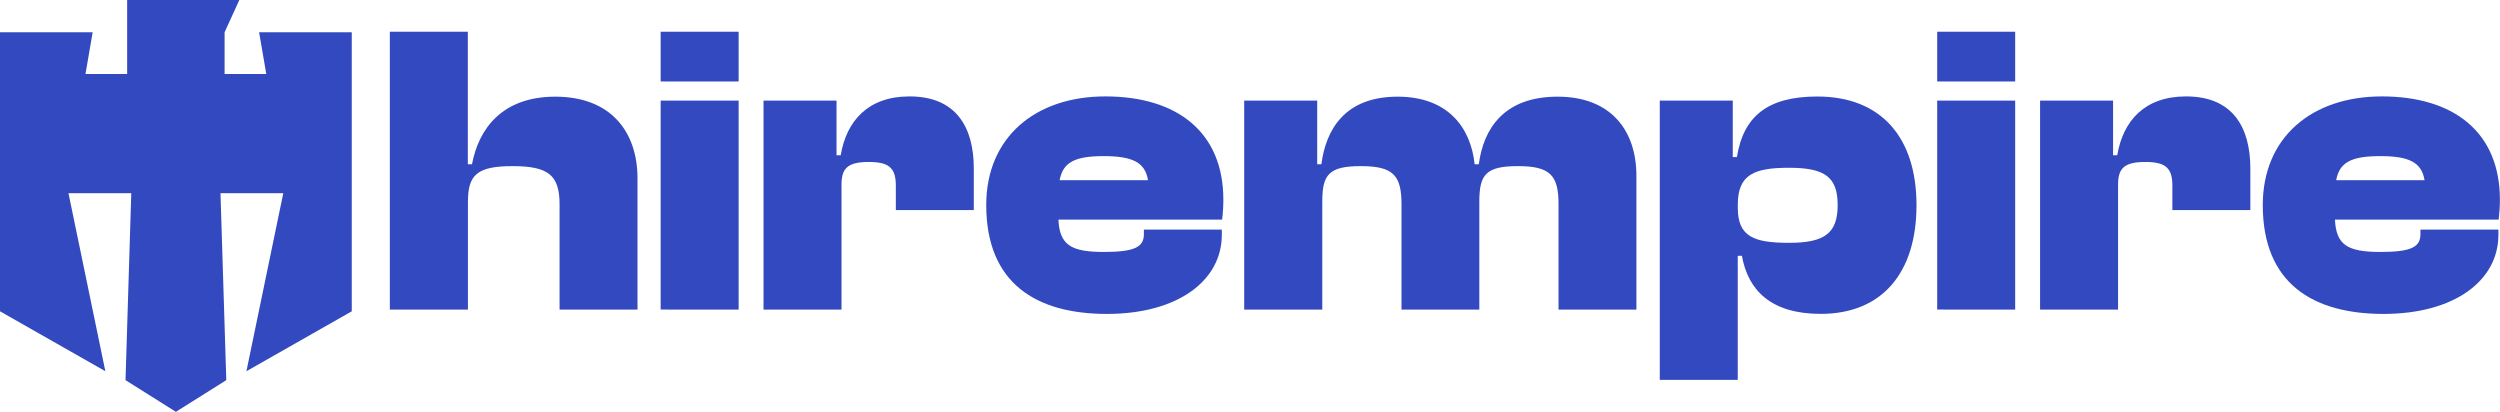
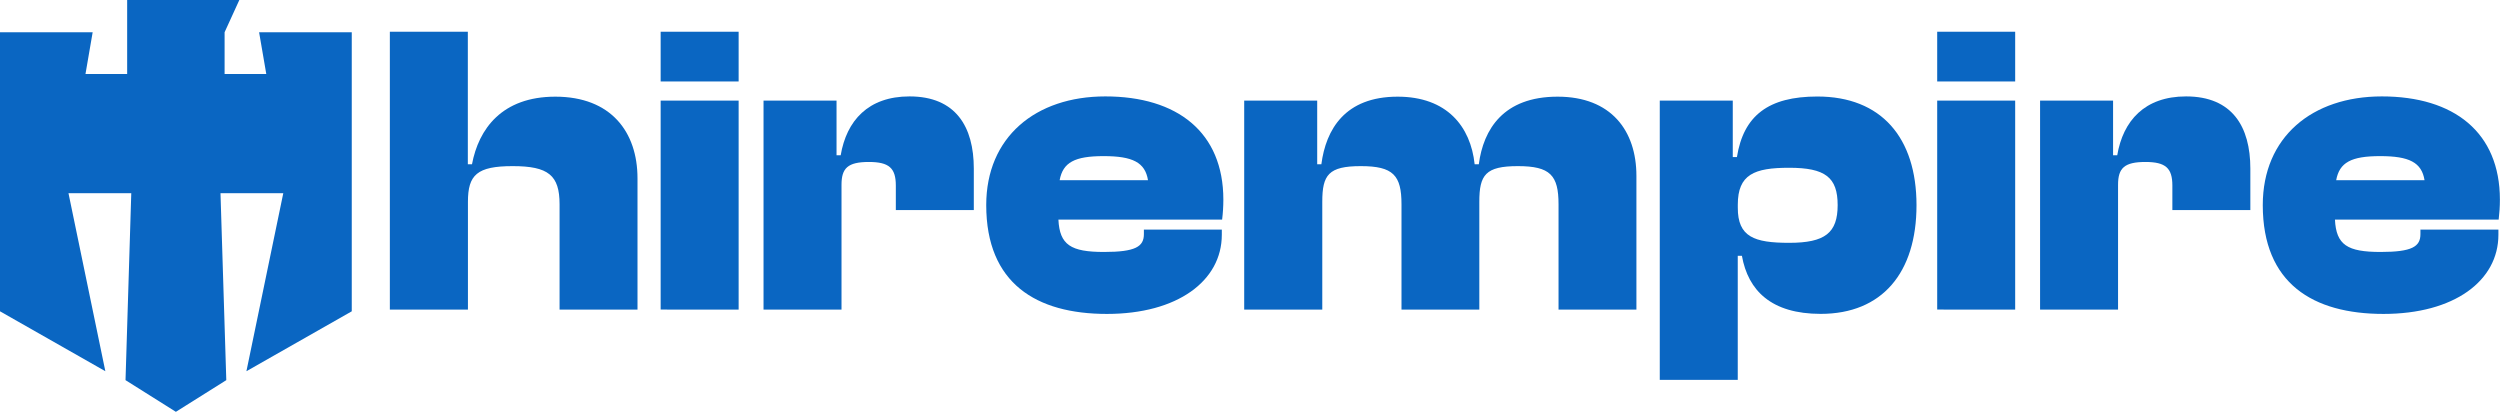
<svg xmlns="http://www.w3.org/2000/svg" id="Layer_1" data-name="Layer 1" viewBox="0 0 486.98 80.22">
  <defs>
-     <style>.cls-1{fill:#3349c0;}</style>
+     <style>.cls-1{fill:#0A66C2;}</style>
  </defs>
  <polygon class="cls-1" points="68.52 6.28 68.52 60.64 48 72.31 55.18 37.64 42.95 37.64 44.08 74.05 34.26 80.22 24.45 74.05 25.57 37.64 13.34 37.64 20.52 72.31 0 60.64 0 6.28 18.05 6.28 16.65 14.42 24.77 14.42 24.77 0 46.62 0 43.75 6.28 43.75 14.42 51.87 14.42 50.47 6.28 68.52 6.28" />
  <path class="cls-1" d="M75.94,60.31V6.18H91.13V32h.81c1.29-6.87,5.82-13.17,16.24-13.17,10.83,0,16,6.87,16,15.91V60.31H109V39.79c0-5.65-2.18-7.43-9.13-7.43s-8.72,1.7-8.72,6.95v21Z" />
  <path class="cls-1" d="M128.69,15.87V6.18h15.19v9.69Zm0,44.43V19.59h15.19V60.31Z" />
  <path class="cls-1" d="M148.73,60.31V19.59h14.22V30.25h.81c1.13-6.71,5.33-11.47,13.41-11.47,9,0,12.52,5.9,12.52,14.06v8.08H174.5V36.15c0-3.39-1.29-4.6-5.25-4.6-4.12,0-5.33,1.21-5.33,4.44V60.31Z" />
  <path class="cls-1" d="M192.11,39.95c0-13.25,9.61-21.17,23.19-21.17,14.06,0,23,7,23,20.12a32.38,32.38,0,0,1-.24,3.88H206.17c.24,4.93,2.42,6.3,8.89,6.3,6.14,0,7.76-1.05,7.76-3.47v-.89H238v1c0,9-8.64,15.43-22.38,15.43S192.11,55.22,192.11,39.95Zm14.3-4.85h17.21c-.56-3.47-3-4.69-8.64-4.69S207.05,31.63,206.41,35.1Z" />
  <path class="cls-1" d="M242.36,60.31V19.59h14.22V32h.81c.89-6.79,4.6-13.17,14.86-13.17,9.61,0,14.22,5.82,15,13.17h.81c.89-6.79,4.77-13.17,15.35-13.17,10.42,0,15.35,6.62,15.35,15.43V60.31H303.59V39.79c0-5.65-1.62-7.43-7.92-7.43s-7.51,1.7-7.51,6.95v21H273V39.79c0-5.65-1.62-7.43-7.92-7.43s-7.51,1.7-7.51,6.95v21Z" />
  <path class="cls-1" d="M323.31,74V19.59h14.22v11h.81c1.29-8.08,6.14-11.79,15.67-11.79,12.44,0,19.31,8,19.31,21.17s-6.71,21.17-18.66,21.17c-9.61,0-14.14-4.52-15.35-11.31h-.81V74ZM348.51,47.3c7,0,9.45-1.94,9.45-7.35s-2.42-7.27-9.45-7.27c-6.79,0-10,1.29-10,7.19v.57C338.49,46.17,341.73,47.3,348.51,47.3Z" />
  <path class="cls-1" d="M377.35,15.87V6.18h15.19v9.69Zm0,44.43V19.59h15.19V60.31Z" />
  <path class="cls-1" d="M397.39,60.31V19.59h14.22V30.25h.81c1.13-6.71,5.33-11.47,13.41-11.47,9,0,12.52,5.9,12.52,14.06v8.08H423.16V36.15c0-3.39-1.29-4.6-5.25-4.6-4.12,0-5.33,1.21-5.33,4.44V60.31Z" />
  <path class="cls-1" d="M440.77,39.95c0-13.25,9.61-21.17,23.19-21.17,14.06,0,23,7,23,20.12a32.38,32.38,0,0,1-.24,3.88H454.83c.24,4.93,2.42,6.3,8.89,6.3,6.14,0,7.76-1.05,7.76-3.47v-.89h15.19v1c0,9-8.64,15.43-22.38,15.43S440.77,55.22,440.77,39.95Zm14.3-4.85h17.21c-.56-3.47-3-4.69-8.64-4.69S455.71,31.63,455.07,35.1Z" />
</svg>
